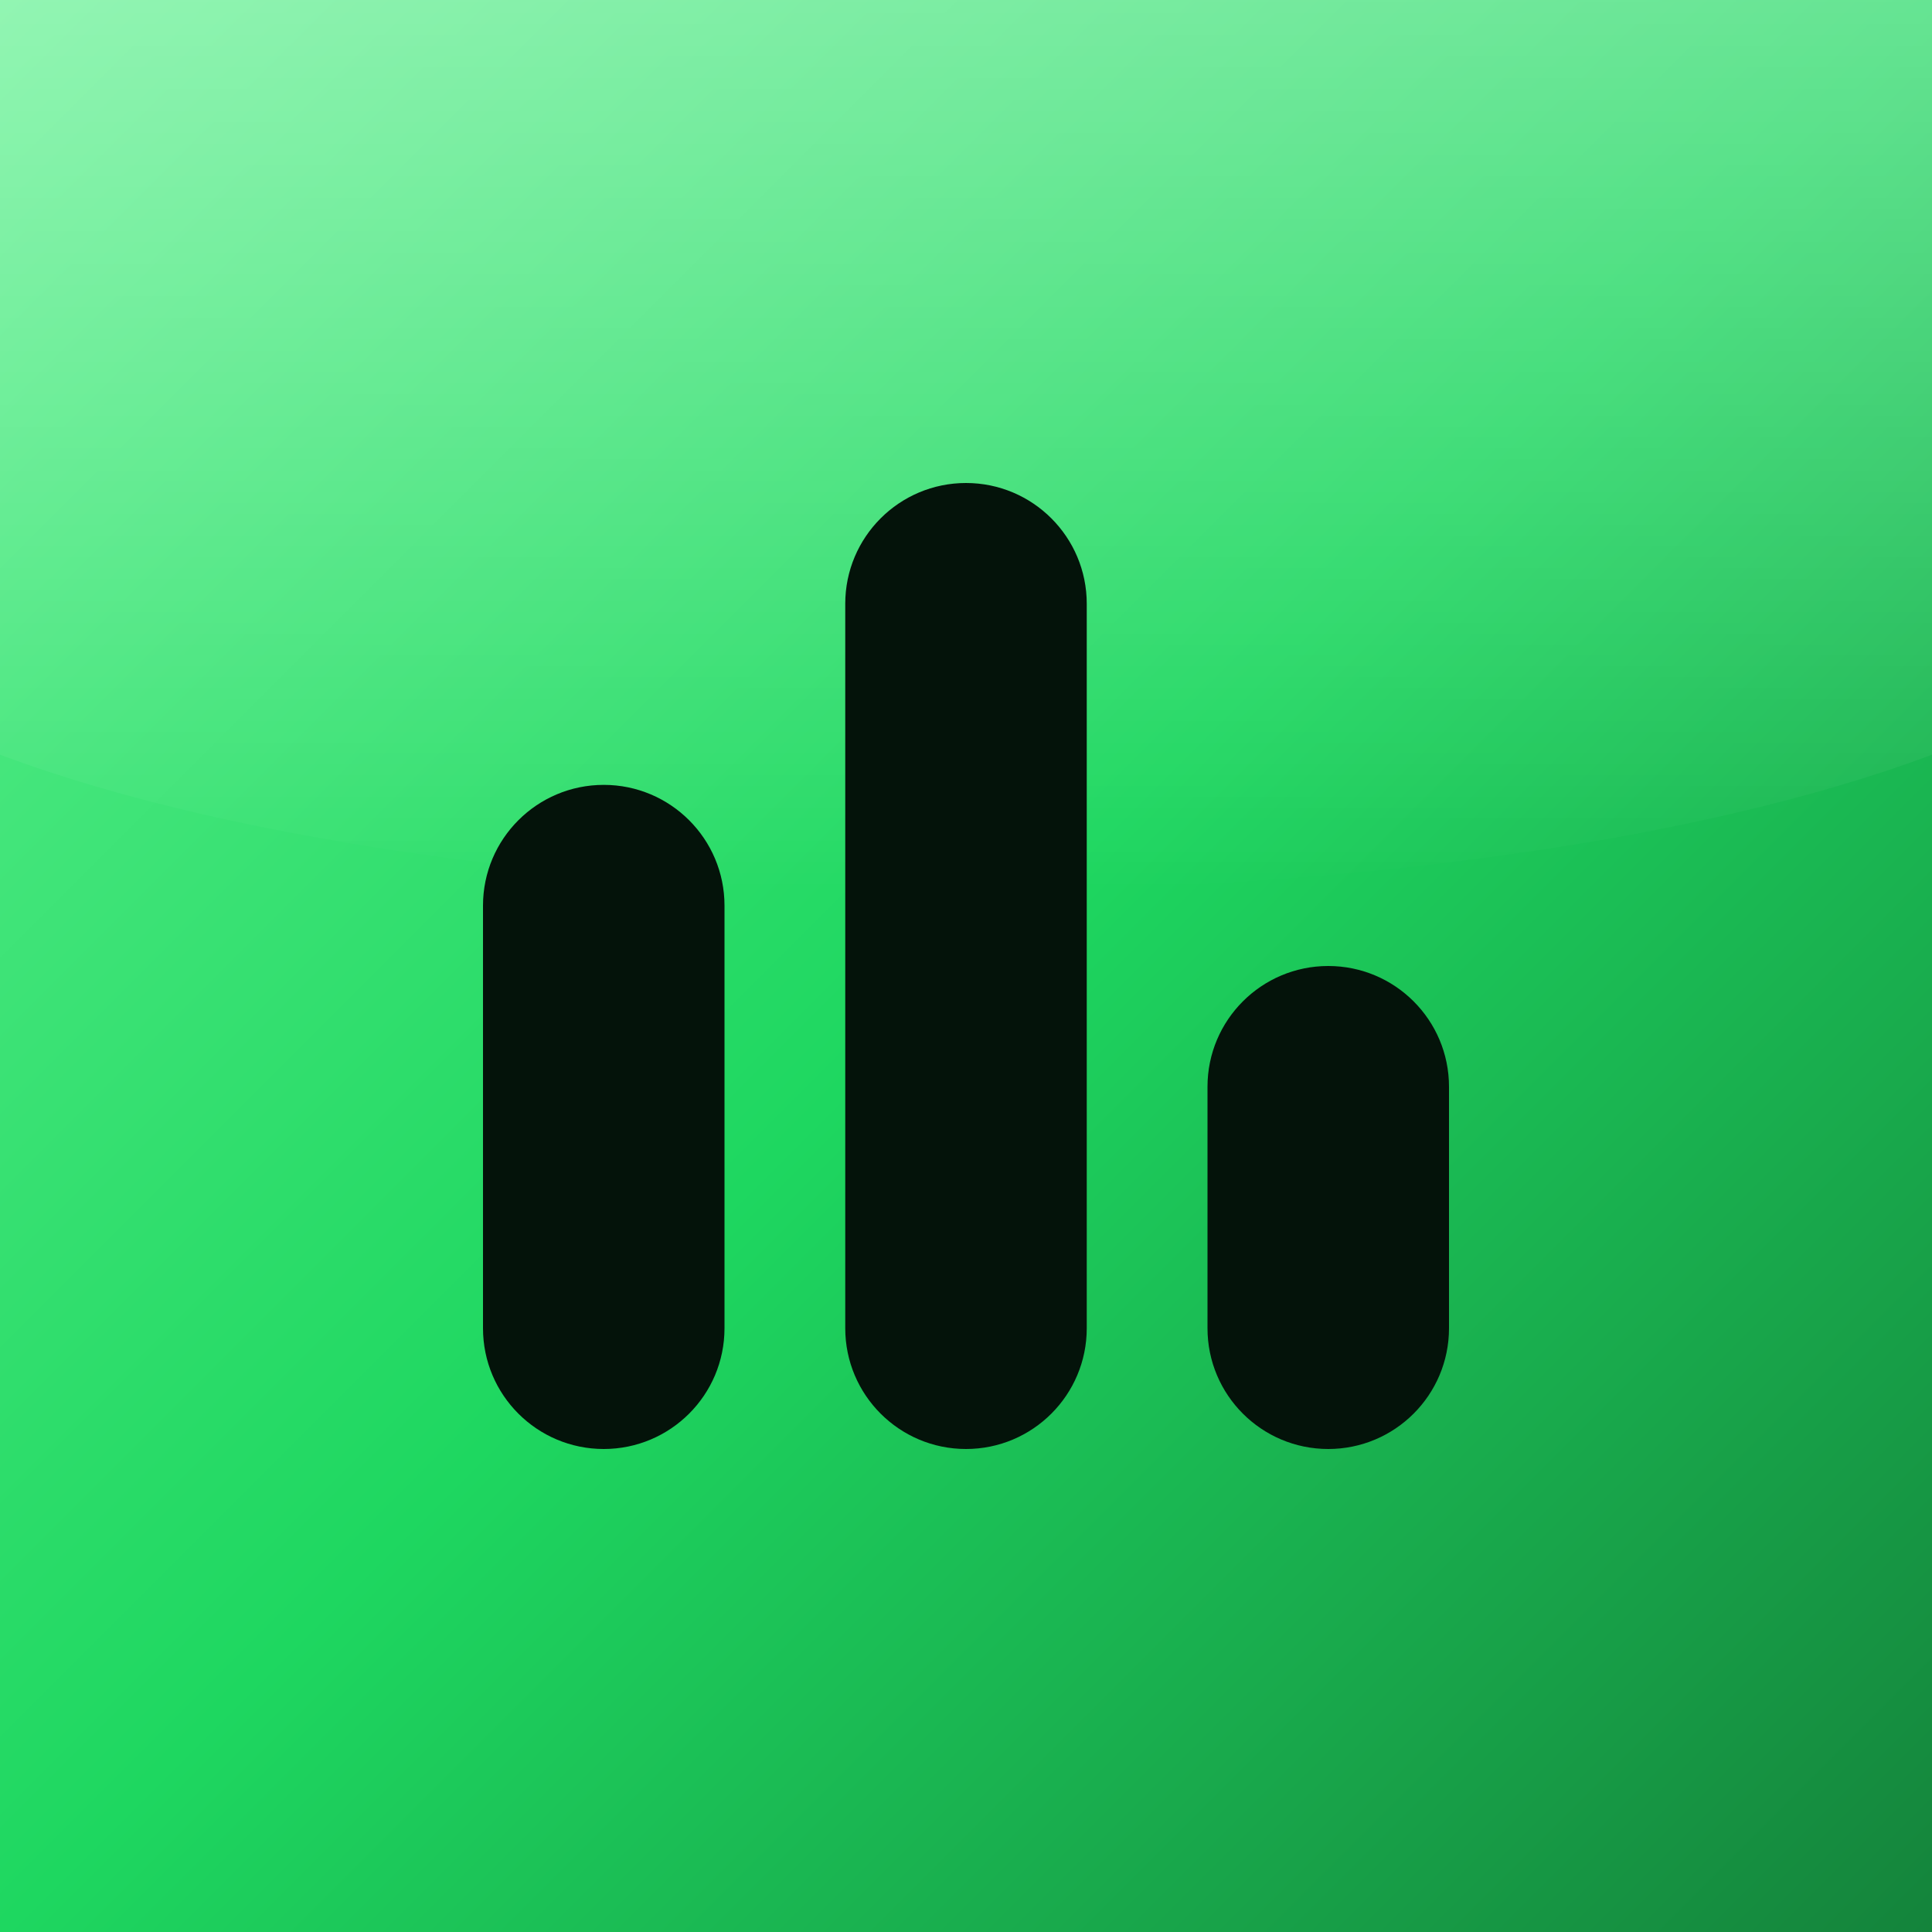
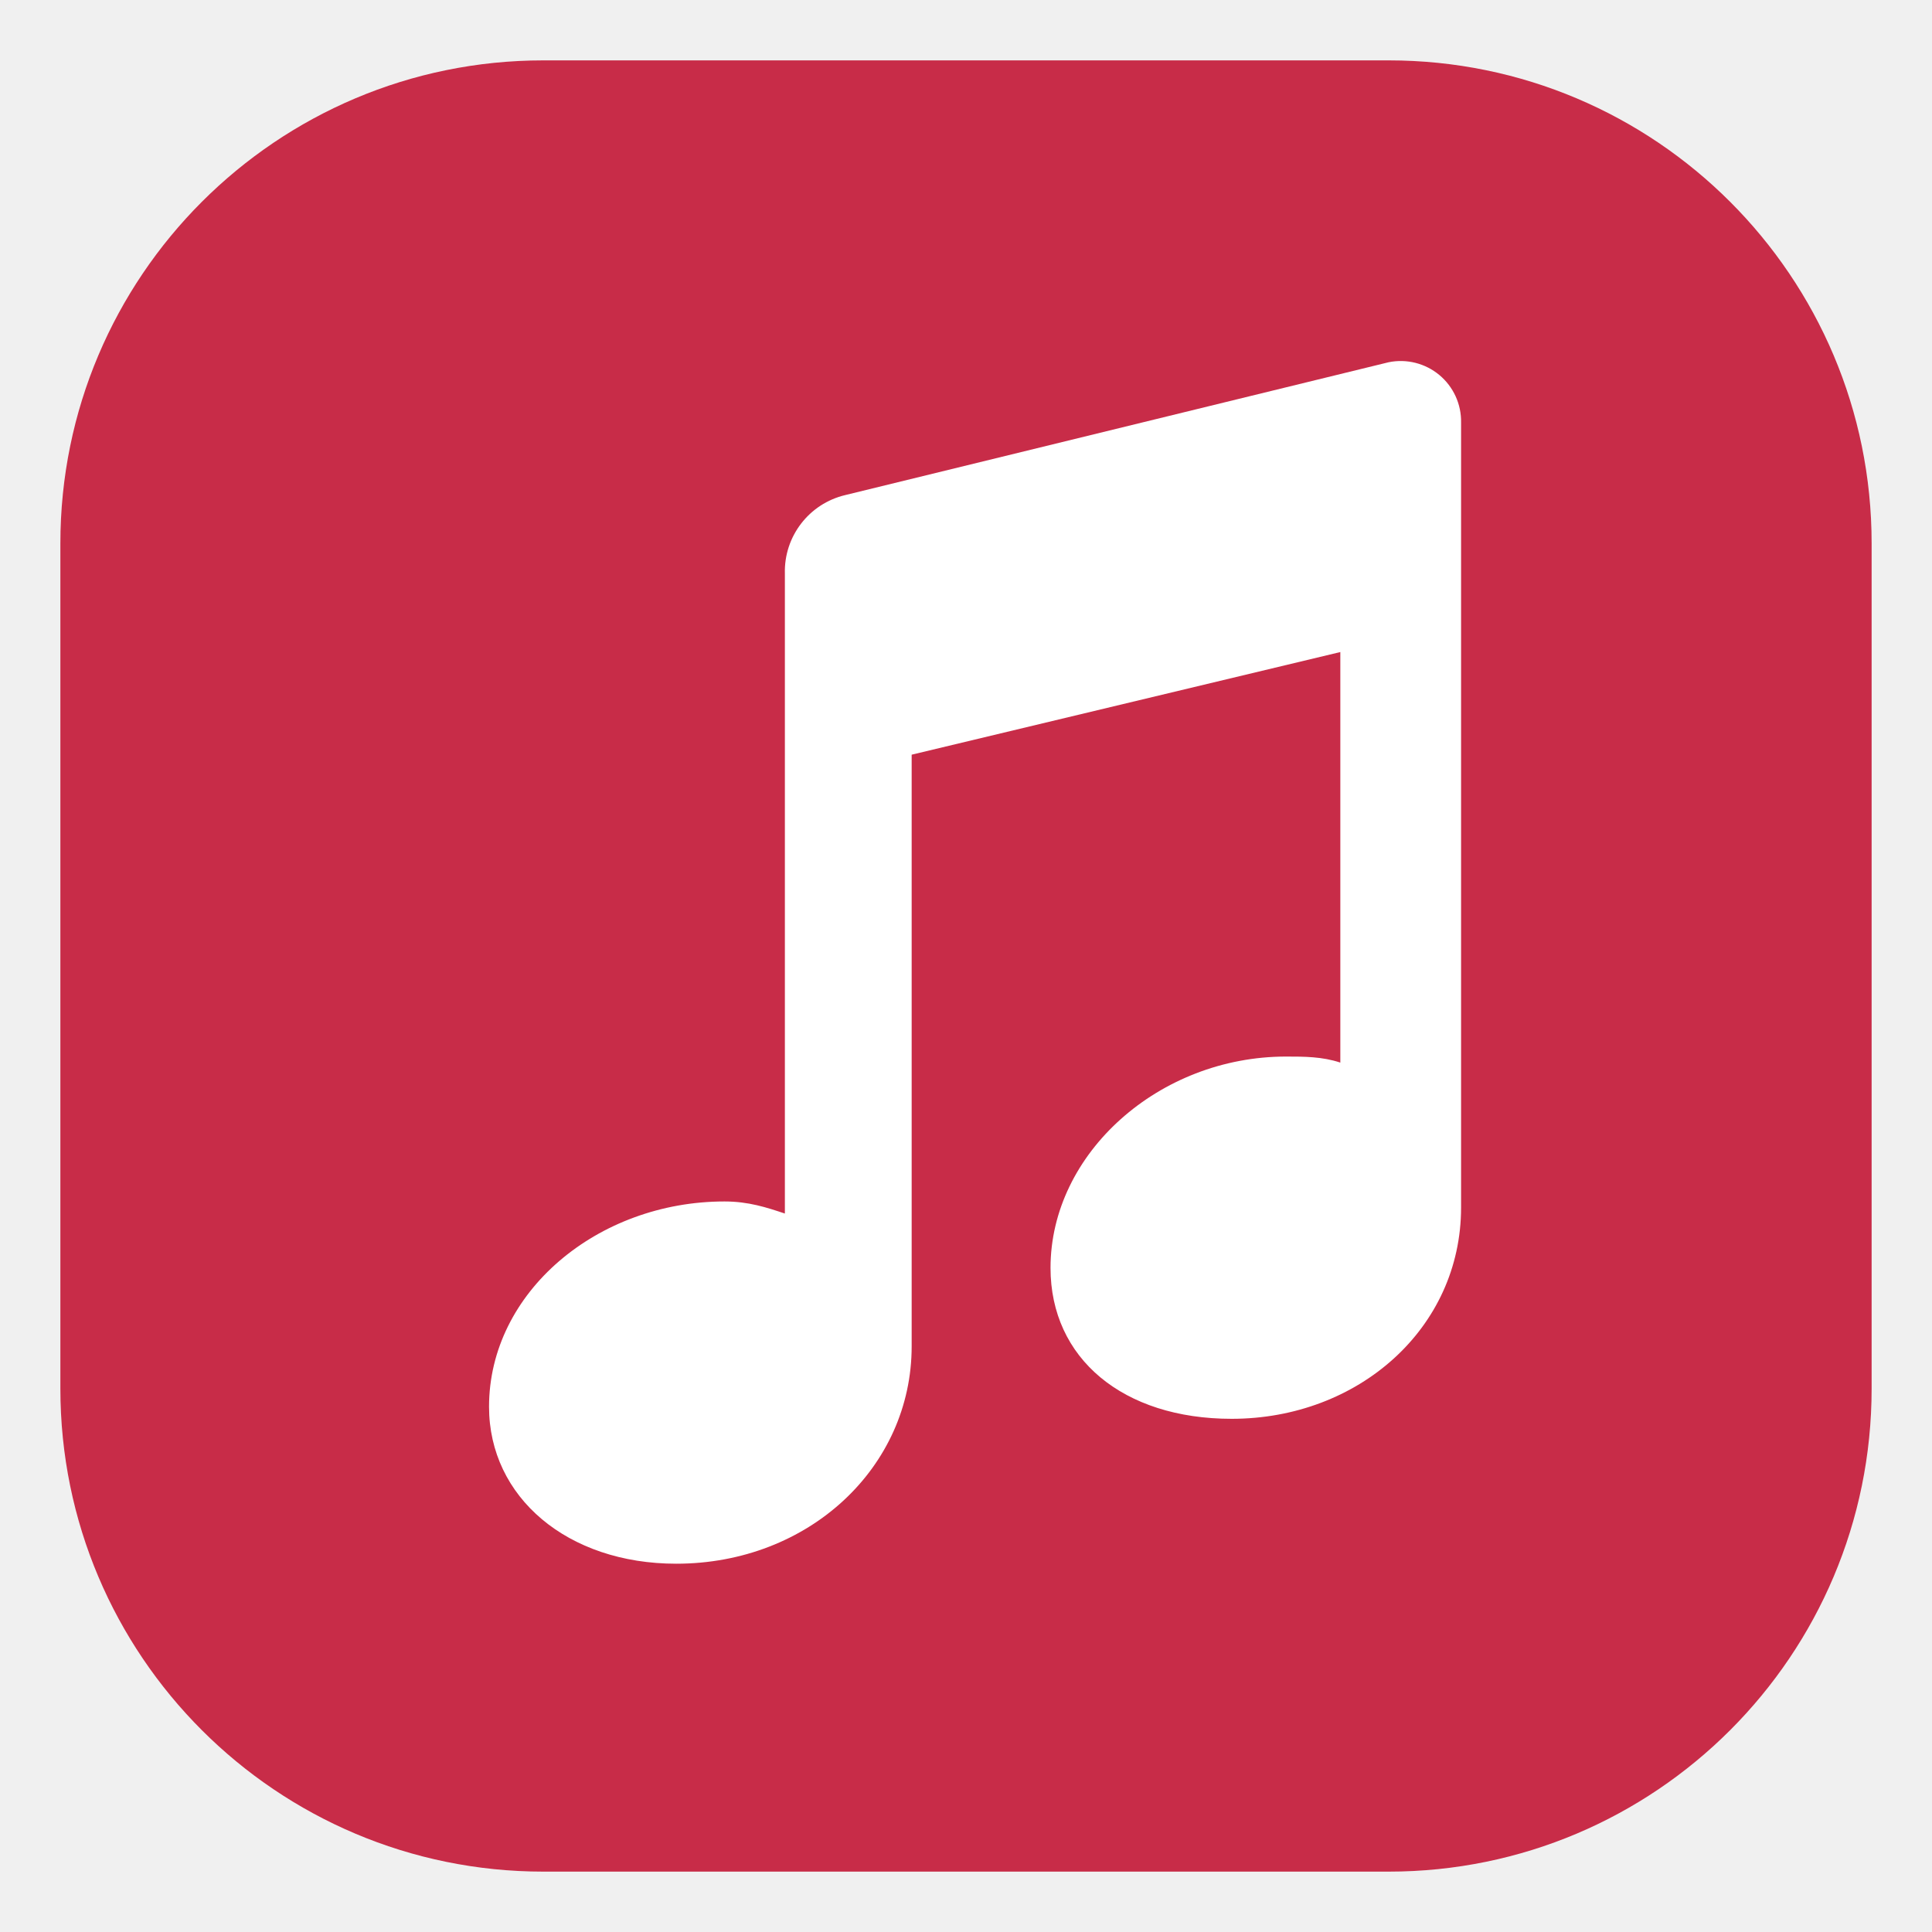
- <svg xmlns="http://www.w3.org/2000/svg" viewBox="0 0 32 32" width="32" height="32">
-   <defs>
-     <linearGradient id="t" x1="0" y1="0" x2="1" y2="1">
-       <stop offset="0" stop-color="#5ff08f" />
-       <stop offset="0.5" stop-color="#1ed760" />
-       <stop offset="1" stop-color="#14833b" />
-     </linearGradient>
-     <linearGradient id="s" x1="0" y1="0" x2="0" y2="1">
-       <stop offset="0" stop-color="#ffffff" stop-opacity="0.32" />
-       <stop offset="1" stop-color="#ffffff" stop-opacity="0" />
-     </linearGradient>
-   </defs>
-   <rect width="32" height="32" fill="url(#t)" />
-   <path d="M0 0h32v12.5C24 15.5 8 15.5 0 12.5z" fill="url(#s)" />
-   <g fill="#04130a">
-     <rect x="8" y="13" width="4" height="11" rx="2" />
-     <rect x="14" y="8" width="4" height="16" rx="2" />
-     <rect x="20" y="16" width="4" height="8" rx="2" />
-   </g>
+ <svg xmlns="http://www.w3.org/2000/svg" width="512" height="512" viewBox="0 0 32 32">
+   <rect x="1" y="1" width="30" height="30" rx="8" fill="#c82c48" />
+   <path d="M13 20.2V9.5a1.3 1.3 0 0 1 1-1.3l9-2.2a1 1 0 0 1 1.2 1v13c0 2-1.7 3.5-3.8 3.5-1.8 0-3-1-3-2.5 0-1.9 1.8-3.5 3.9-3.5.3 0 .6 0 .9.1v-6.8l-7.1 1.7v9.8c0 2-1.7 3.6-3.9 3.6-1.8 0-3.1-1.1-3.1-2.6 0-1.9 1.8-3.4 3.9-3.4.4 0 .7.1 1 .2Z" fill="#fff" />
</svg>
